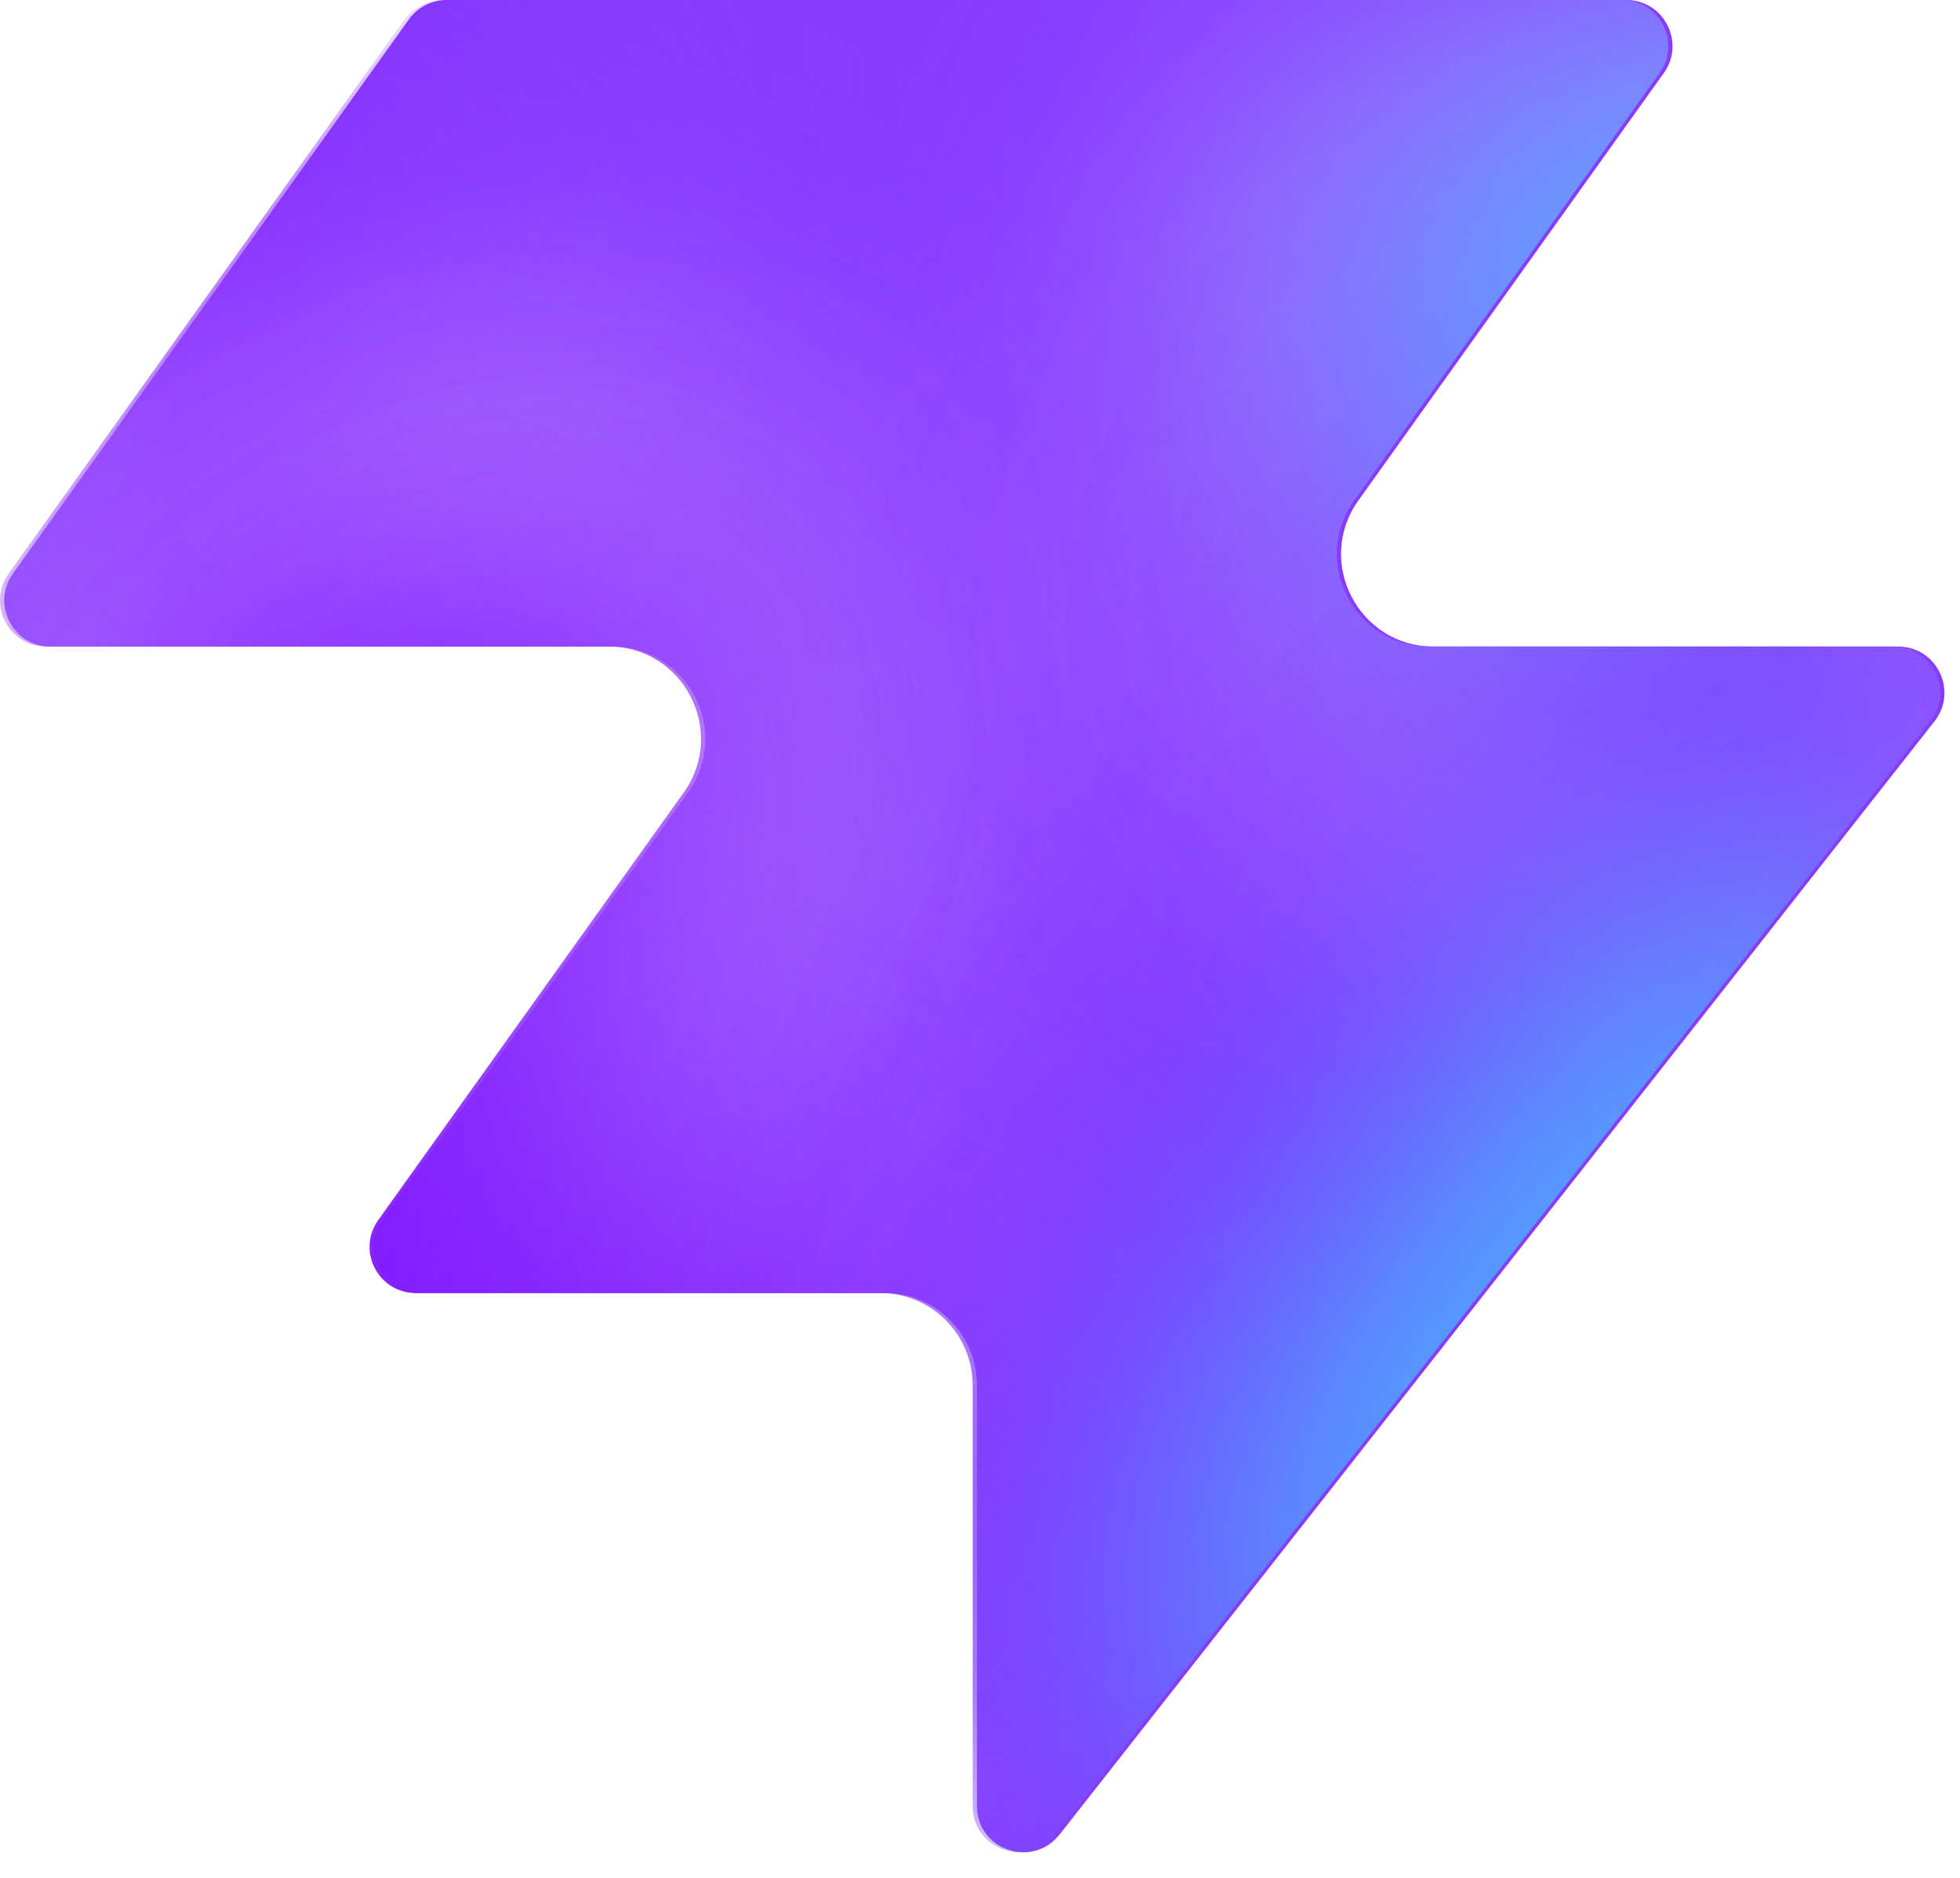
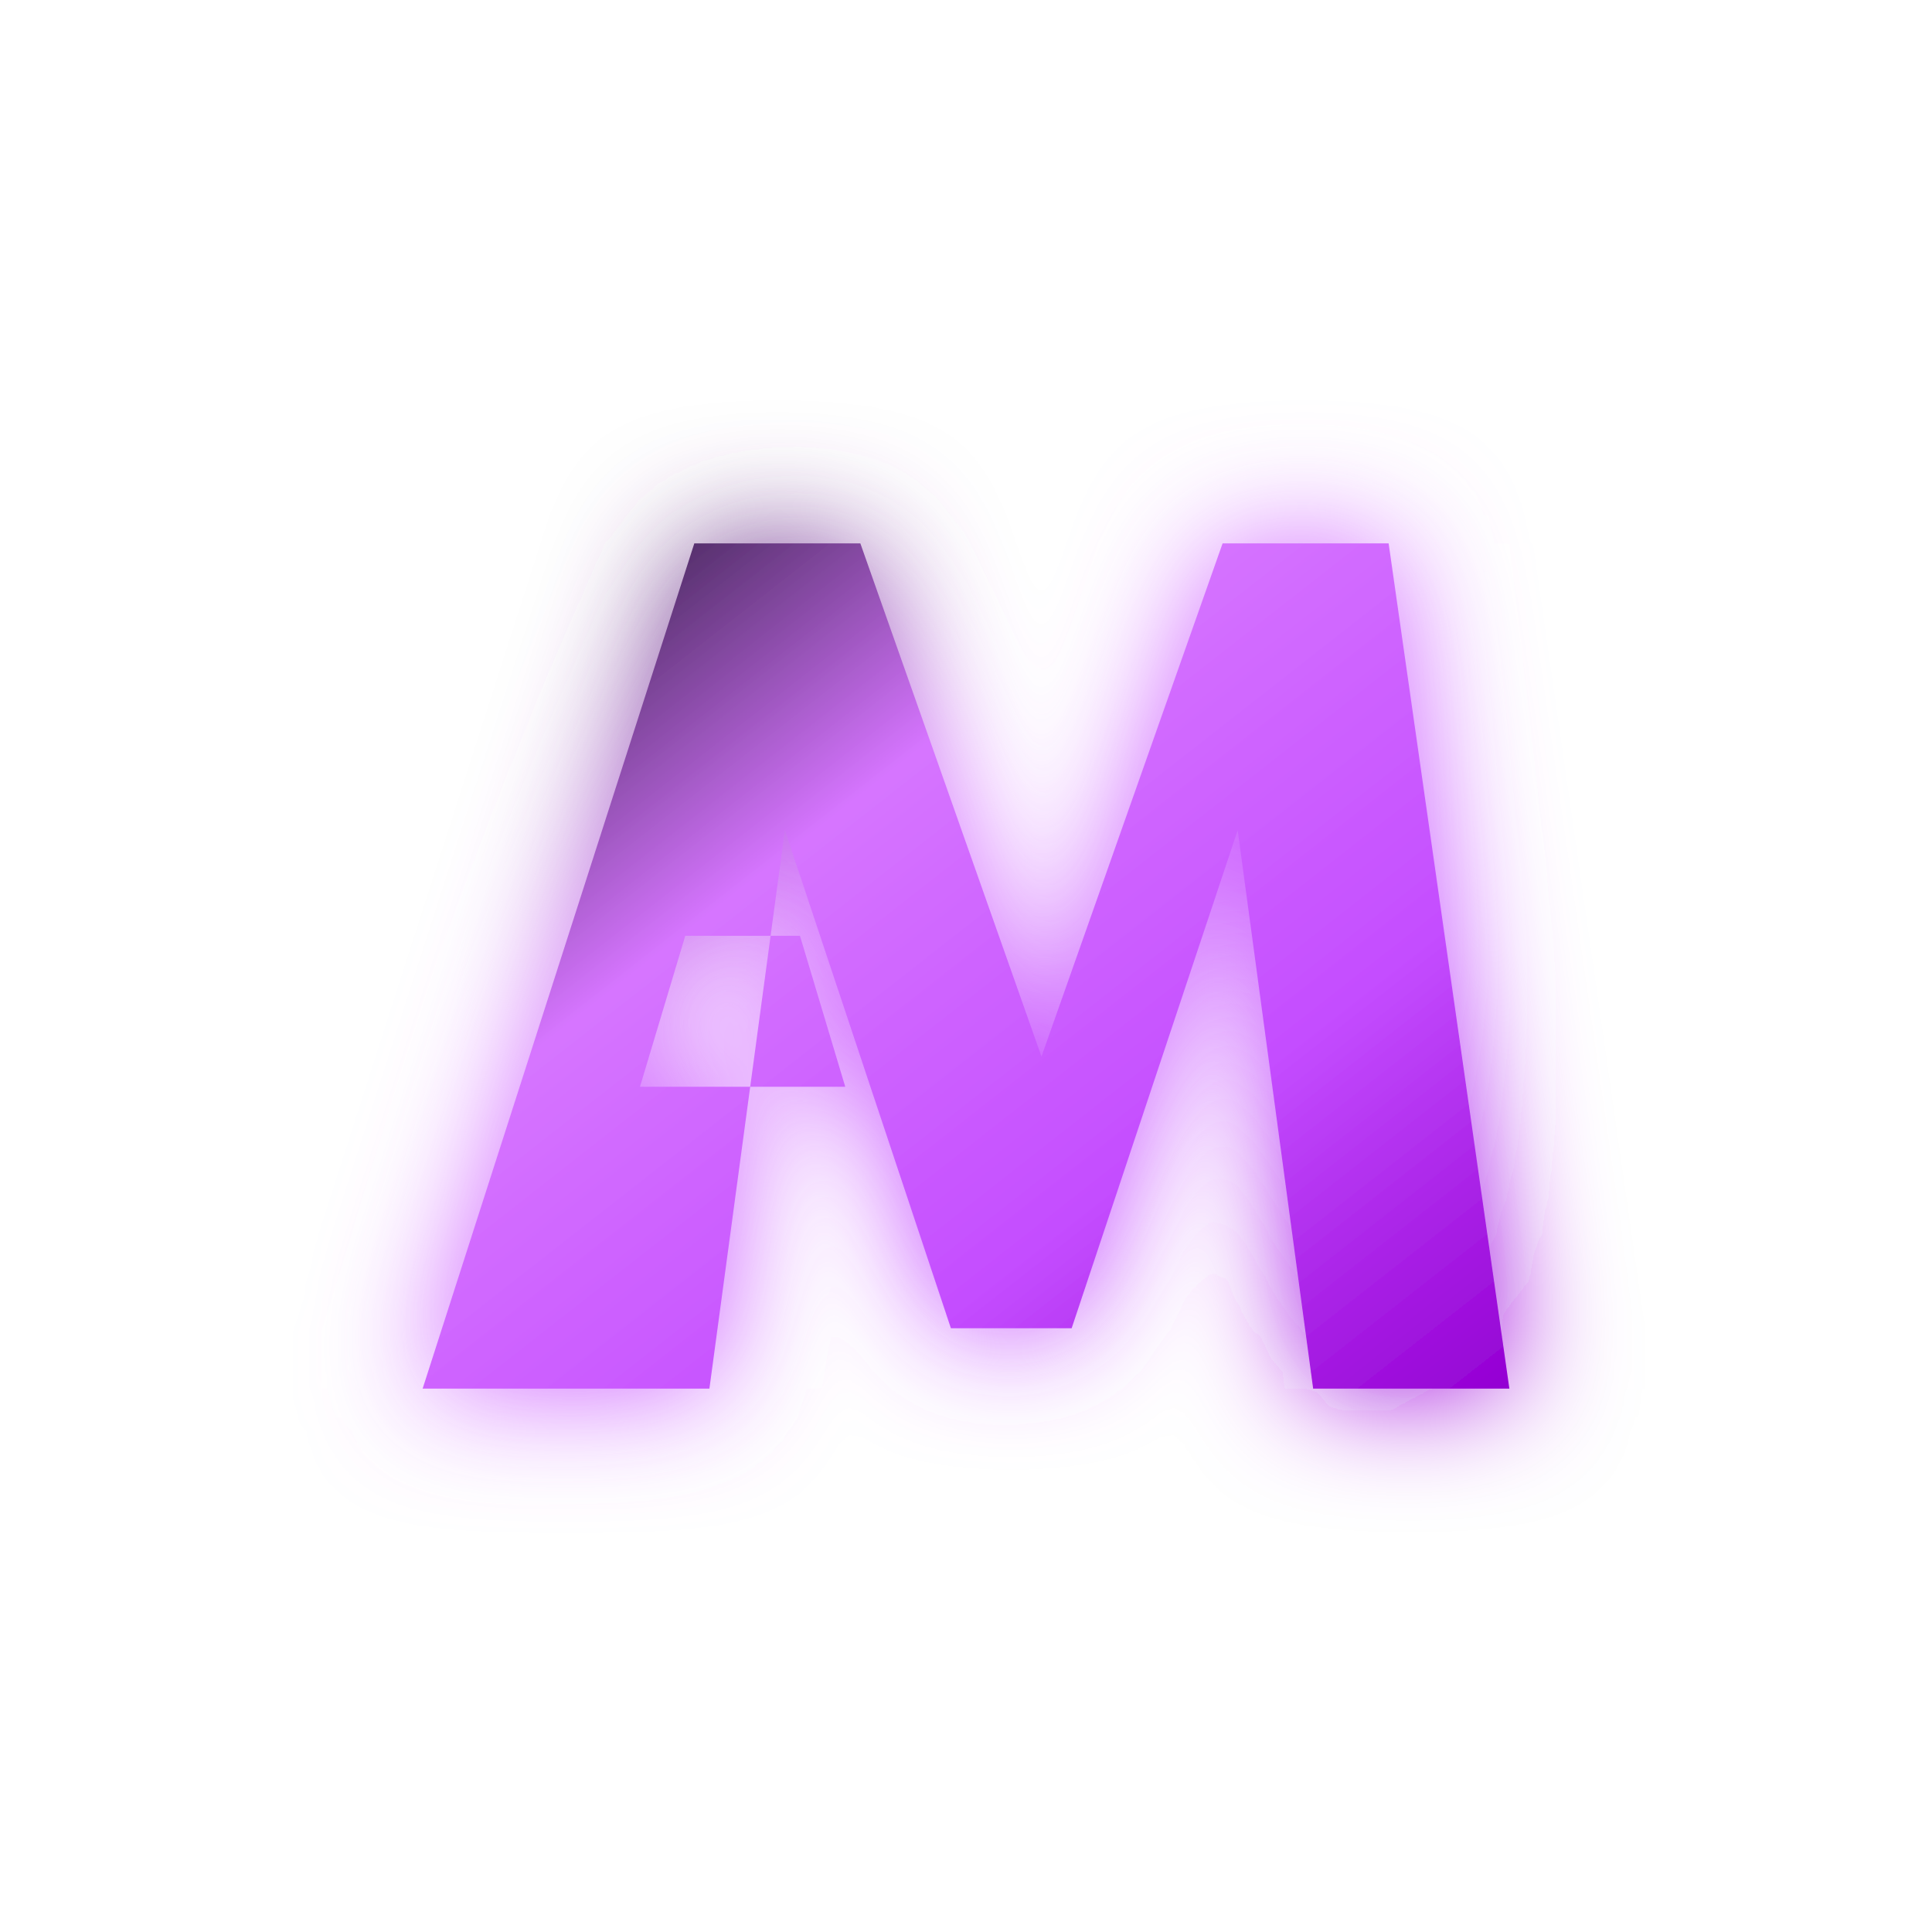
- <svg xmlns="http://www.w3.org/2000/svg" width="48" height="46" fill="none" viewBox="0 0 48 46">
-   <path fill="#863bff" d="M25.946 44.938c-.664.845-2.021.375-2.021-.698V33.937a2.26 2.26 0 0 0-2.262-2.262H10.287c-.92 0-1.456-1.04-.92-1.788l7.48-10.471c1.07-1.497 0-3.578-1.842-3.578H1.237c-.92 0-1.456-1.04-.92-1.788L10.013.474c.214-.297.556-.474.92-.474h28.894c.92 0 1.456 1.04.92 1.788l-7.48 10.471c-1.07 1.498 0 3.579 1.842 3.579h11.377c.943 0 1.473 1.088.89 1.83L25.947 44.94z" style="fill:#863bff;fill:color(display-p3 .525 .23 1);fill-opacity:1" />
-   <mask id="a" width="48" height="46" x="0" y="0" maskUnits="userSpaceOnUse" style="mask-type:alpha">
-     <path fill="#000" d="M25.842 44.938c-.664.844-2.021.375-2.021-.698V33.937a2.26 2.26 0 0 0-2.262-2.262H10.183c-.92 0-1.456-1.04-.92-1.788l7.48-10.471c1.07-1.498 0-3.579-1.842-3.579H1.133c-.92 0-1.456-1.04-.92-1.787L9.91.473c.214-.297.556-.474.92-.474h28.894c.92 0 1.456 1.04.92 1.788l-7.48 10.471c-1.07 1.498 0 3.578 1.842 3.578h11.377c.943 0 1.473 1.088.89 1.832L25.843 44.94z" style="fill:#000;fill-opacity:1" />
-   </mask>
-   <g mask="url(#a)">
-     <g filter="url(#b)">
-       <ellipse cx="5.508" cy="14.704" fill="#ede6ff" rx="5.508" ry="14.704" style="fill:#ede6ff;fill:color(display-p3 .927 .903 1);fill-opacity:1" transform="matrix(.00324 1 1 -.00324 -4.47 31.516)" />
-     </g>
-     <g filter="url(#c)">
-       <ellipse cx="10.399" cy="29.851" fill="#ede6ff" rx="10.399" ry="29.851" style="fill:#ede6ff;fill:color(display-p3 .927 .903 1);fill-opacity:1" transform="matrix(.00324 1 1 -.00324 -39.328 7.883)" />
-     </g>
-     <g filter="url(#d)">
-       <ellipse cx="5.508" cy="30.487" fill="#7e14ff" rx="5.508" ry="30.487" style="fill:#7e14ff;fill:color(display-p3 .492 .077 1);fill-opacity:1" transform="rotate(89.814 -25.913 -14.639)scale(1 -1)" />
-     </g>
-     <g filter="url(#e)">
-       <ellipse cx="5.508" cy="30.599" fill="#7e14ff" rx="5.508" ry="30.599" style="fill:#7e14ff;fill:color(display-p3 .492 .077 1);fill-opacity:1" transform="rotate(89.814 -32.644 -3.334)scale(1 -1)" />
-     </g>
-     <g filter="url(#f)">
-       <ellipse cx="5.508" cy="30.599" fill="#7e14ff" rx="5.508" ry="30.599" style="fill:#7e14ff;fill:color(display-p3 .492 .077 1);fill-opacity:1" transform="matrix(.00324 1 1 -.00324 -34.34 30.47)" />
-     </g>
-     <g filter="url(#g)">
-       <ellipse cx="14.072" cy="22.078" fill="#ede6ff" rx="14.072" ry="22.078" style="fill:#ede6ff;fill:color(display-p3 .927 .903 1);fill-opacity:1" transform="rotate(93.35 24.506 48.493)scale(-1 1)" />
-     </g>
-     <g filter="url(#h)">
-       <ellipse cx="3.47" cy="21.501" fill="#7e14ff" rx="3.47" ry="21.501" style="fill:#7e14ff;fill:color(display-p3 .492 .077 1);fill-opacity:1" transform="rotate(89.009 28.708 47.59)scale(-1 1)" />
-     </g>
-     <g filter="url(#i)">
-       <ellipse cx="3.47" cy="21.501" fill="#7e14ff" rx="3.47" ry="21.501" style="fill:#7e14ff;fill:color(display-p3 .492 .077 1);fill-opacity:1" transform="rotate(89.009 28.708 47.59)scale(-1 1)" />
-     </g>
-     <g filter="url(#j)">
-       <ellipse cx=".387" cy="8.972" fill="#7e14ff" rx="4.407" ry="29.108" style="fill:#7e14ff;fill:color(display-p3 .492 .077 1);fill-opacity:1" transform="rotate(39.51 .387 8.972)" />
-     </g>
-     <g filter="url(#k)">
-       <ellipse cx="47.523" cy="-6.092" fill="#7e14ff" rx="4.407" ry="29.108" style="fill:#7e14ff;fill:color(display-p3 .492 .077 1);fill-opacity:1" transform="rotate(37.892 47.523 -6.092)" />
-     </g>
-     <g filter="url(#l)">
-       <ellipse cx="41.412" cy="6.333" fill="#47bfff" rx="5.971" ry="9.665" style="fill:#47bfff;fill:color(display-p3 .28 .748 1);fill-opacity:1" transform="rotate(37.892 41.412 6.333)" />
-     </g>
-     <g filter="url(#m)">
-       <ellipse cx="-1.879" cy="38.332" fill="#7e14ff" rx="4.407" ry="29.108" style="fill:#7e14ff;fill:color(display-p3 .492 .077 1);fill-opacity:1" transform="rotate(37.892 -1.88 38.332)" />
-     </g>
-     <g filter="url(#n)">
-       <ellipse cx="-1.879" cy="38.332" fill="#7e14ff" rx="4.407" ry="29.108" style="fill:#7e14ff;fill:color(display-p3 .492 .077 1);fill-opacity:1" transform="rotate(37.892 -1.88 38.332)" />
-     </g>
-     <g filter="url(#o)">
-       <ellipse cx="35.651" cy="29.907" fill="#7e14ff" rx="4.407" ry="29.108" style="fill:#7e14ff;fill:color(display-p3 .492 .077 1);fill-opacity:1" transform="rotate(37.892 35.651 29.907)" />
-     </g>
-     <g filter="url(#p)">
-       <ellipse cx="38.418" cy="32.4" fill="#47bfff" rx="5.971" ry="15.297" style="fill:#47bfff;fill:color(display-p3 .28 .748 1);fill-opacity:1" transform="rotate(37.892 38.418 32.4)" />
-     </g>
-   </g>
+ <svg xmlns="http://www.w3.org/2000/svg" viewBox="0 0 64 64" width="100%" height="100%">
  <defs>
-     <filter id="b" width="60.045" height="41.654" x="-19.77" y="16.149" color-interpolation-filters="sRGB" filterUnits="userSpaceOnUse">
-       <feFlood flood-opacity="0" result="BackgroundImageFix" />
-       <feBlend in="SourceGraphic" in2="BackgroundImageFix" result="shape" />
-       <feGaussianBlur result="effect1_foregroundBlur_2002_17158" stdDeviation="7.659" />
-     </filter>
-     <filter id="c" width="90.34" height="51.437" x="-54.613" y="-7.533" color-interpolation-filters="sRGB" filterUnits="userSpaceOnUse">
-       <feFlood flood-opacity="0" result="BackgroundImageFix" />
-       <feBlend in="SourceGraphic" in2="BackgroundImageFix" result="shape" />
-       <feGaussianBlur result="effect1_foregroundBlur_2002_17158" stdDeviation="7.659" />
-     </filter>
-     <filter id="d" width="79.355" height="29.4" x="-49.64" y="2.03" color-interpolation-filters="sRGB" filterUnits="userSpaceOnUse">
-       <feFlood flood-opacity="0" result="BackgroundImageFix" />
-       <feBlend in="SourceGraphic" in2="BackgroundImageFix" result="shape" />
-       <feGaussianBlur result="effect1_foregroundBlur_2002_17158" stdDeviation="4.596" />
-     </filter>
-     <filter id="e" width="79.579" height="29.4" x="-45.045" y="20.029" color-interpolation-filters="sRGB" filterUnits="userSpaceOnUse">
-       <feFlood flood-opacity="0" result="BackgroundImageFix" />
-       <feBlend in="SourceGraphic" in2="BackgroundImageFix" result="shape" />
-       <feGaussianBlur result="effect1_foregroundBlur_2002_17158" stdDeviation="4.596" />
-     </filter>
-     <filter id="f" width="79.579" height="29.4" x="-43.513" y="21.178" color-interpolation-filters="sRGB" filterUnits="userSpaceOnUse">
-       <feFlood flood-opacity="0" result="BackgroundImageFix" />
-       <feBlend in="SourceGraphic" in2="BackgroundImageFix" result="shape" />
-       <feGaussianBlur result="effect1_foregroundBlur_2002_17158" stdDeviation="4.596" />
-     </filter>
-     <filter id="g" width="74.749" height="58.852" x="15.756" y="-17.901" color-interpolation-filters="sRGB" filterUnits="userSpaceOnUse">
-       <feFlood flood-opacity="0" result="BackgroundImageFix" />
-       <feBlend in="SourceGraphic" in2="BackgroundImageFix" result="shape" />
-       <feGaussianBlur result="effect1_foregroundBlur_2002_17158" stdDeviation="7.659" />
-     </filter>
-     <filter id="h" width="61.377" height="25.362" x="23.548" y="2.284" color-interpolation-filters="sRGB" filterUnits="userSpaceOnUse">
-       <feFlood flood-opacity="0" result="BackgroundImageFix" />
-       <feBlend in="SourceGraphic" in2="BackgroundImageFix" result="shape" />
-       <feGaussianBlur result="effect1_foregroundBlur_2002_17158" stdDeviation="4.596" />
-     </filter>
-     <filter id="i" width="61.377" height="25.362" x="23.548" y="2.284" color-interpolation-filters="sRGB" filterUnits="userSpaceOnUse">
-       <feFlood flood-opacity="0" result="BackgroundImageFix" />
-       <feBlend in="SourceGraphic" in2="BackgroundImageFix" result="shape" />
-       <feGaussianBlur result="effect1_foregroundBlur_2002_17158" stdDeviation="4.596" />
-     </filter>
-     <filter id="j" width="56.045" height="63.649" x="-27.636" y="-22.853" color-interpolation-filters="sRGB" filterUnits="userSpaceOnUse">
-       <feFlood flood-opacity="0" result="BackgroundImageFix" />
-       <feBlend in="SourceGraphic" in2="BackgroundImageFix" result="shape" />
-       <feGaussianBlur result="effect1_foregroundBlur_2002_17158" stdDeviation="4.596" />
-     </filter>
-     <filter id="k" width="54.814" height="64.646" x="20.116" y="-38.415" color-interpolation-filters="sRGB" filterUnits="userSpaceOnUse">
-       <feFlood flood-opacity="0" result="BackgroundImageFix" />
-       <feBlend in="SourceGraphic" in2="BackgroundImageFix" result="shape" />
-       <feGaussianBlur result="effect1_foregroundBlur_2002_17158" stdDeviation="4.596" />
-     </filter>
-     <filter id="l" width="33.541" height="35.313" x="24.641" y="-11.323" color-interpolation-filters="sRGB" filterUnits="userSpaceOnUse">
-       <feFlood flood-opacity="0" result="BackgroundImageFix" />
-       <feBlend in="SourceGraphic" in2="BackgroundImageFix" result="shape" />
-       <feGaussianBlur result="effect1_foregroundBlur_2002_17158" stdDeviation="4.596" />
-     </filter>
-     <filter id="m" width="54.814" height="64.646" x="-29.286" y="6.009" color-interpolation-filters="sRGB" filterUnits="userSpaceOnUse">
-       <feFlood flood-opacity="0" result="BackgroundImageFix" />
-       <feBlend in="SourceGraphic" in2="BackgroundImageFix" result="shape" />
-       <feGaussianBlur result="effect1_foregroundBlur_2002_17158" stdDeviation="4.596" />
-     </filter>
-     <filter id="n" width="54.814" height="64.646" x="-29.286" y="6.009" color-interpolation-filters="sRGB" filterUnits="userSpaceOnUse">
-       <feFlood flood-opacity="0" result="BackgroundImageFix" />
-       <feBlend in="SourceGraphic" in2="BackgroundImageFix" result="shape" />
-       <feGaussianBlur result="effect1_foregroundBlur_2002_17158" stdDeviation="4.596" />
-     </filter>
-     <filter id="o" width="54.814" height="64.646" x="8.244" y="-2.416" color-interpolation-filters="sRGB" filterUnits="userSpaceOnUse">
-       <feFlood flood-opacity="0" result="BackgroundImageFix" />
-       <feBlend in="SourceGraphic" in2="BackgroundImageFix" result="shape" />
-       <feGaussianBlur result="effect1_foregroundBlur_2002_17158" stdDeviation="4.596" />
-     </filter>
-     <filter id="p" width="39.409" height="43.623" x="18.713" y="10.588" color-interpolation-filters="sRGB" filterUnits="userSpaceOnUse">
-       <feFlood flood-opacity="0" result="BackgroundImageFix" />
-       <feBlend in="SourceGraphic" in2="BackgroundImageFix" result="shape" />
-       <feGaussianBlur result="effect1_foregroundBlur_2002_17158" stdDeviation="4.596" />
+     <linearGradient id="bg-grad" x1="0%" y1="0%" x2="100%" y2="100%">
+       <stop offset="0%" stop-color="#120B1F" />
+       <stop offset="100%" stop-color="#09070D" />
+     </linearGradient>
+     <linearGradient id="monogram-grad" x1="0%" y1="0%" x2="100%" y2="100%">
+       <stop offset="0%" stop-color="#120B1F" />
+       <stop offset="35%" stop-color="#D675FF" />
+       <stop offset="70%" stop-color="#C44DFF" />
+       <stop offset="100%" stop-color="#9400D3" />
+     </linearGradient>
+     <linearGradient id="border-grad" x1="0%" y1="0%" x2="100%" y2="100%">
+       <stop offset="0%" stop-color="#C44DFF" stop-opacity="0.8" />
+       <stop offset="100%" stop-color="#9400D3" stop-opacity="0.3" />
+     </linearGradient>
+     <filter id="purple-glow" x="-20%" y="-20%" width="140%" height="140%">
+       <feGaussianBlur stdDeviation="2" result="blur" />
+       <feComposite in="SourceGraphic" in2="blur" operator="over" />
    </filter>
  </defs>
+   <style>
+     :root {
+       color-scheme: light dark;
+     }
+     .am-path {
+       fill: url(#monogram-grad);
+     }
+ 
+     /* Light Theme Browser Support */
+     @media (prefers-color-scheme: light) {
+       .bg-box {
+         fill: #0F091A;
+         stroke: #9400D3;
+         stroke-width: 3px;
+       }
+     }
+   </style>
+   <path class="am-path" filter="url(#purple-glow)" d="     M 14 46     L 23 18     L 28.5 18     L 34.5 35     L 40.5 18     L 46 18     L 50 46     L 43.5 46     L 41 27.5     L 35.5 44     L 31.5 44     L 26 27.5     L 23.5 46     Z     M 21.2 36     H 28     L 26.5 31     H 22.7     Z   " />
</svg>
